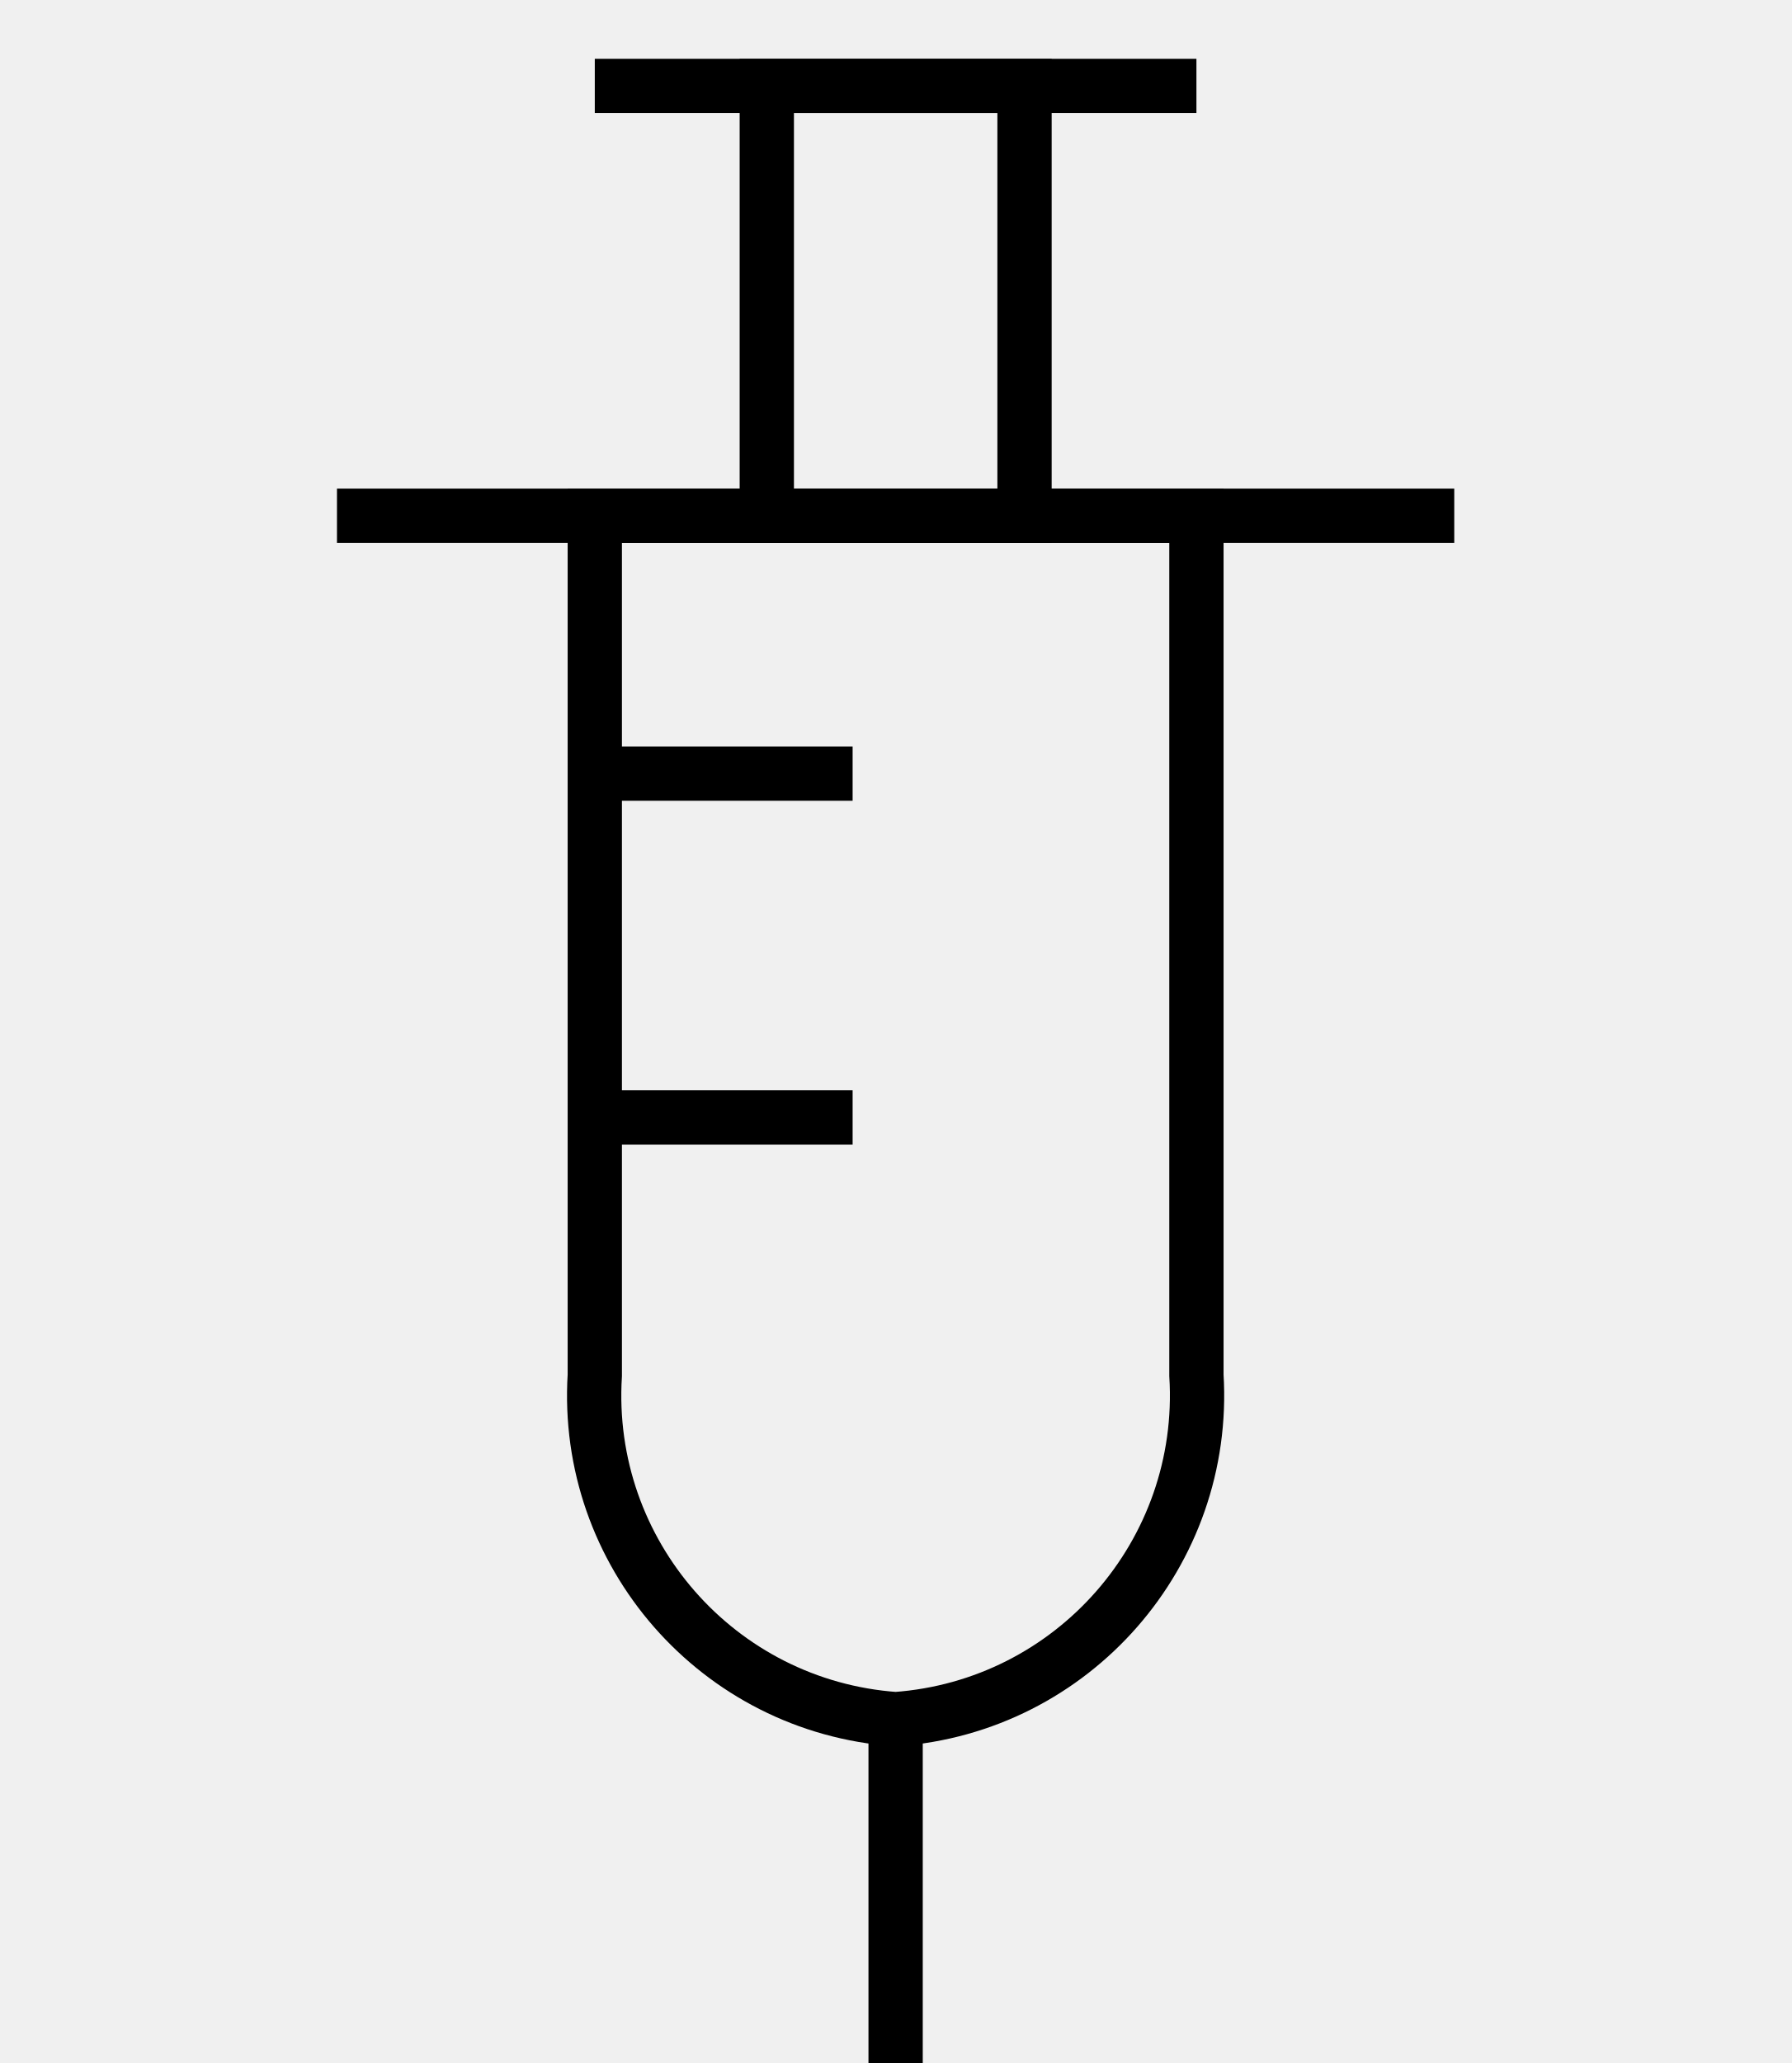
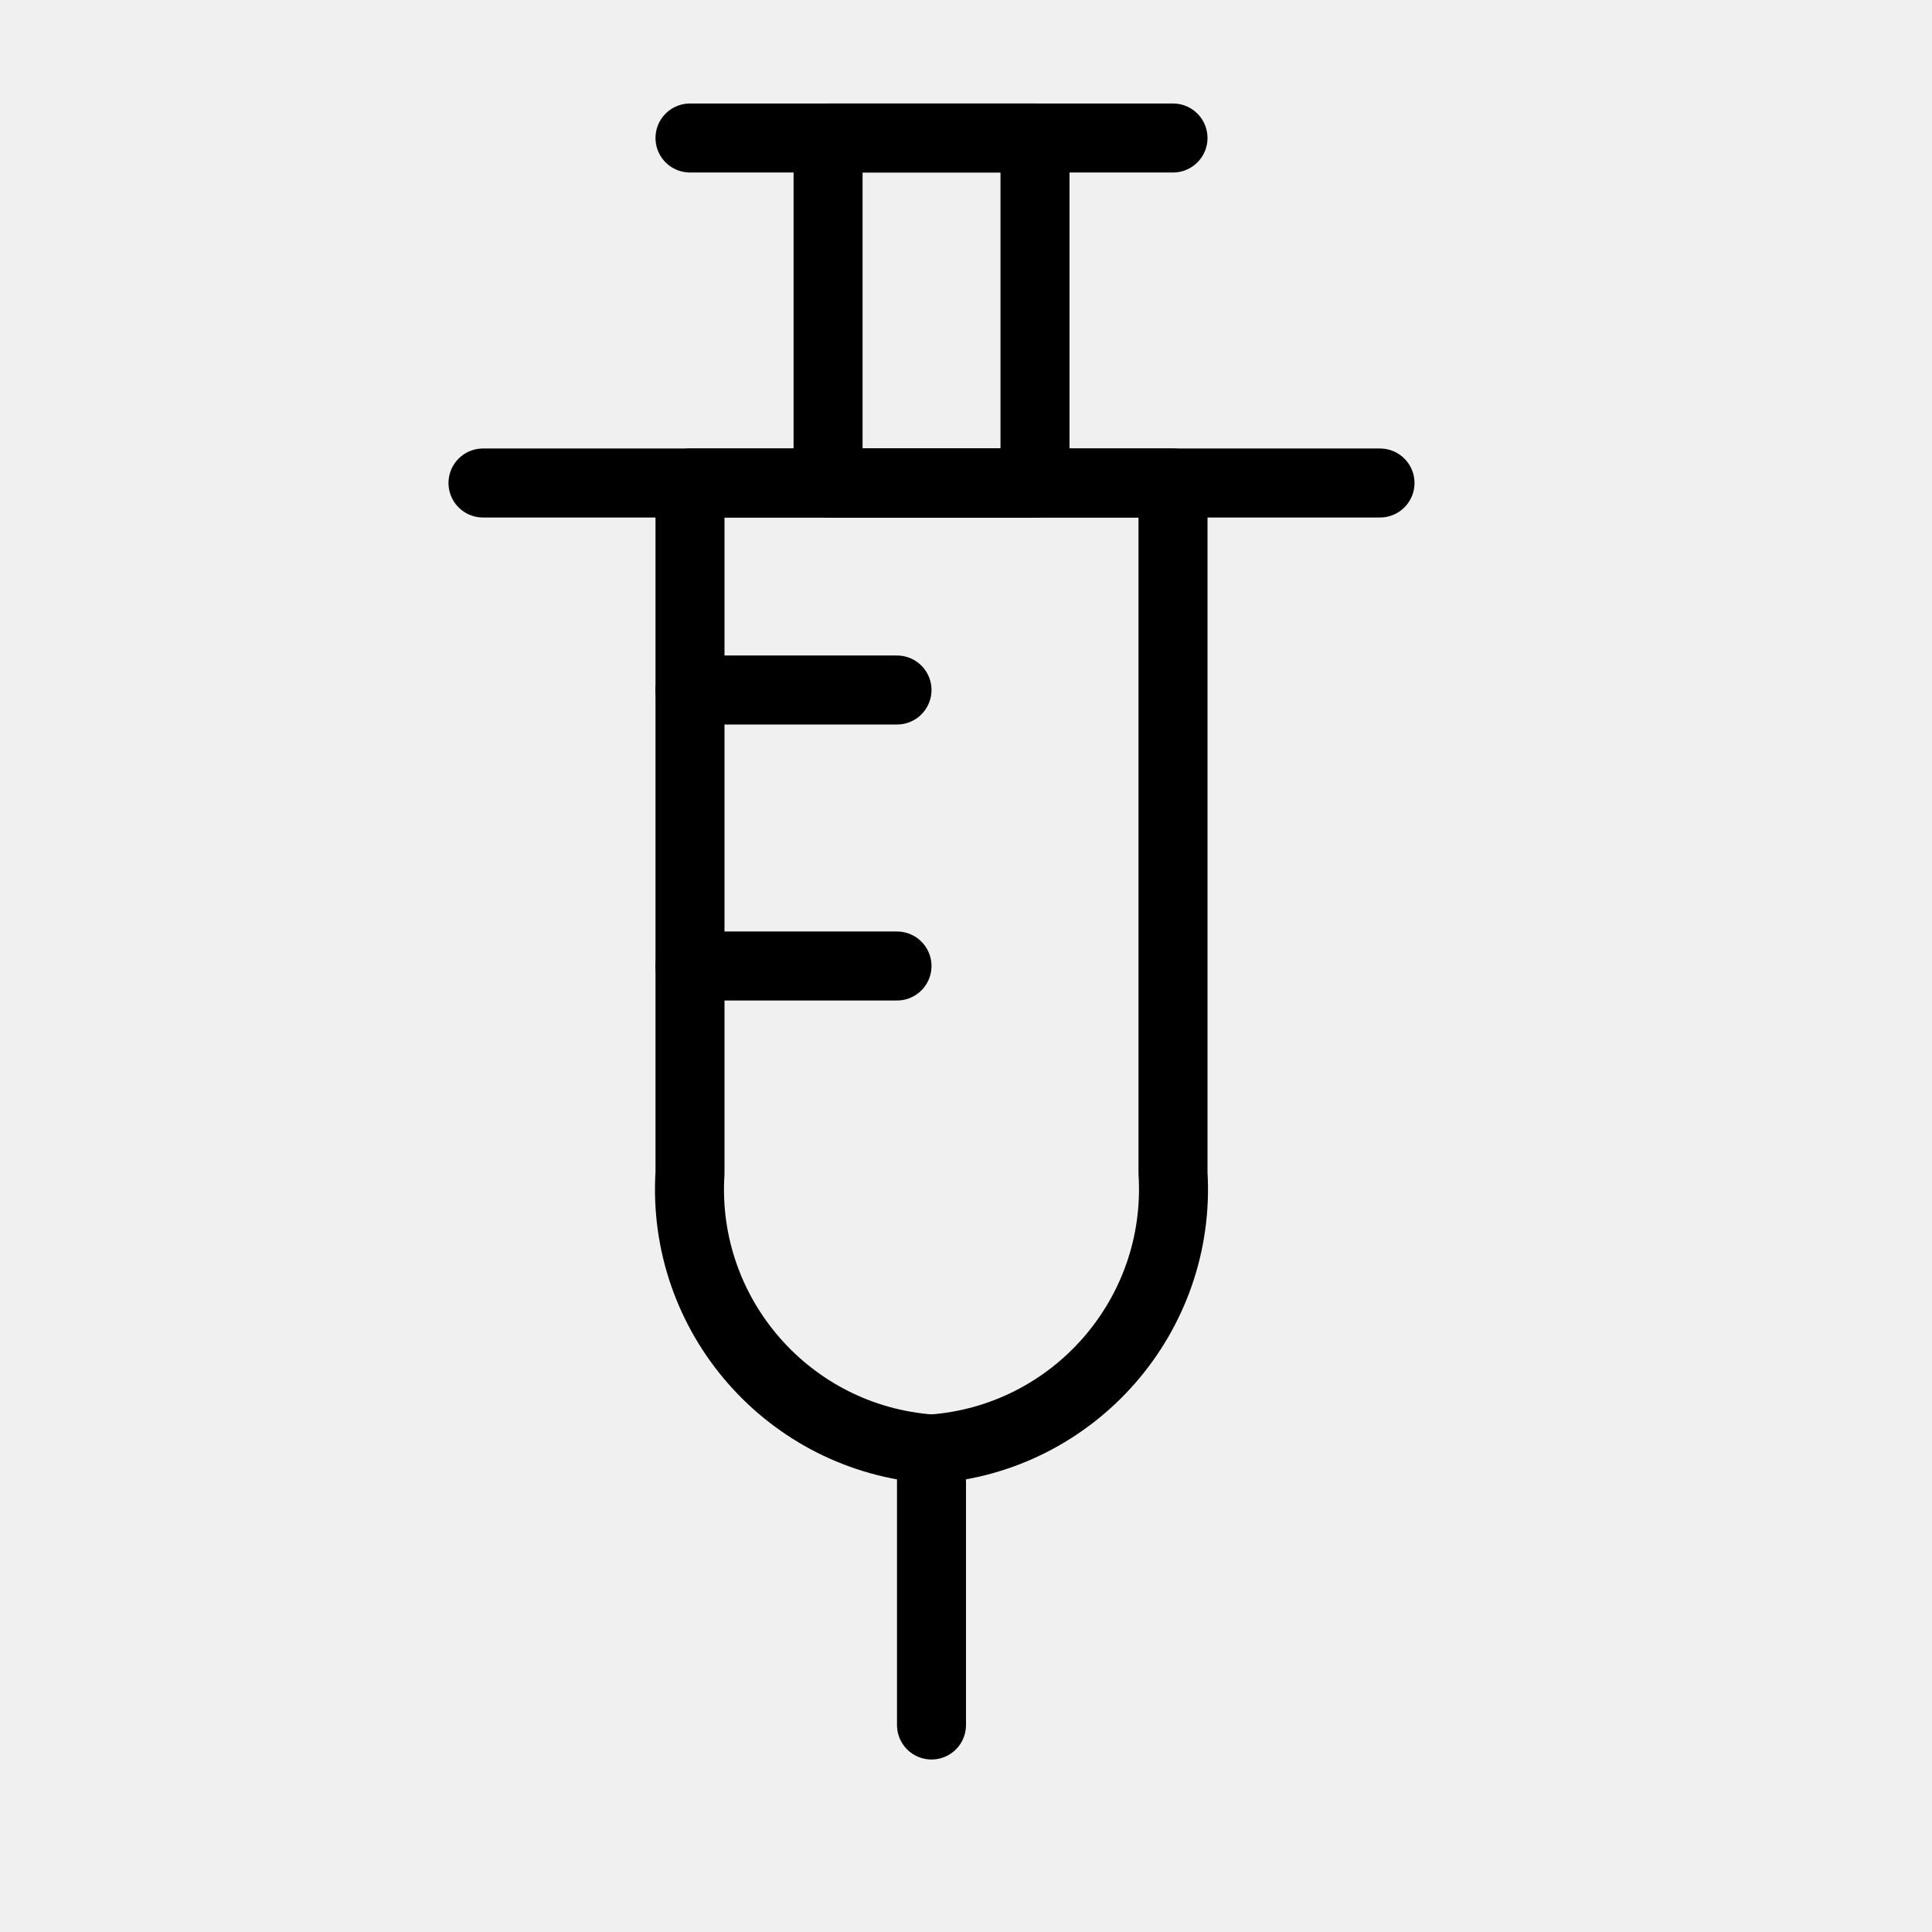
- <svg xmlns="http://www.w3.org/2000/svg" width="33" height="38" viewBox="0 0 33 38" fill="none" aria-hidden="true" focusable="false">
-   <g clipPath="url(#clip0_130_10898)">
-     <path d="M16.5 31.667V38" stroke="black" strokeLinecap="round" strokeLinejoin="round" />
-     <path d="M10.958 1.583H22.042" stroke="black" strokeLinecap="round" strokeLinejoin="round" />
-     <path d="M10.958 14.25H15.708" stroke="black" strokeLinecap="round" strokeLinejoin="round" />
-     <path d="M10.958 20.583H15.708" stroke="black" strokeLinecap="round" strokeLinejoin="round" />
-     <path fillRule="evenodd" clipRule="evenodd" d="M10.958 9.5V25.333V25.333C10.755 28.607 13.228 31.434 16.5 31.666H16.5C19.771 31.432 22.244 28.607 22.042 25.333V9.5H10.958Z" stroke="black" strokeLinecap="round" strokeLinejoin="round" />
-     <path d="M18.875 1.583H14.127V9.5H18.875V1.583Z" stroke="black" strokeLinecap="round" strokeLinejoin="round" />
-     <path d="M6.208 9.5H26.792" stroke="black" strokeLinecap="round" strokeLinejoin="round" />
-   </g>
-   <defs>
-     <clipPath>
-       <rect width="33" height="38" fill="white" />
-     </clipPath>
-   </defs>
+ <svg xmlns="http://www.w3.org/2000/svg" width="28" height="28" viewBox="0 0 28 28" fill="none">
+   <path d="M13.5 21V25" stroke="black" stroke-linecap="round" stroke-linejoin="round" />
+   <path d="M10 2H17" stroke="black" stroke-linecap="round" stroke-linejoin="round" />
+   <path d="M10 10H13" stroke="black" stroke-linecap="round" stroke-linejoin="round" />
+   <path d="M10 14H13" stroke="black" stroke-linecap="round" stroke-linejoin="round" />
+   <path fill-rule="evenodd" clip-rule="evenodd" d="M10 7V17V17C9.871 19.068 11.433 20.853 13.5 21H13.5C15.566 20.852 17.128 19.067 17 17V7H10Z" stroke="black" stroke-linecap="round" stroke-linejoin="round" />
+   <path d="M15 2H12.001V7H15V2Z" stroke="black" stroke-linecap="round" stroke-linejoin="round" />
+   <path d="M7 7H20" stroke="black" stroke-linecap="round" stroke-linejoin="round" />
</svg>
